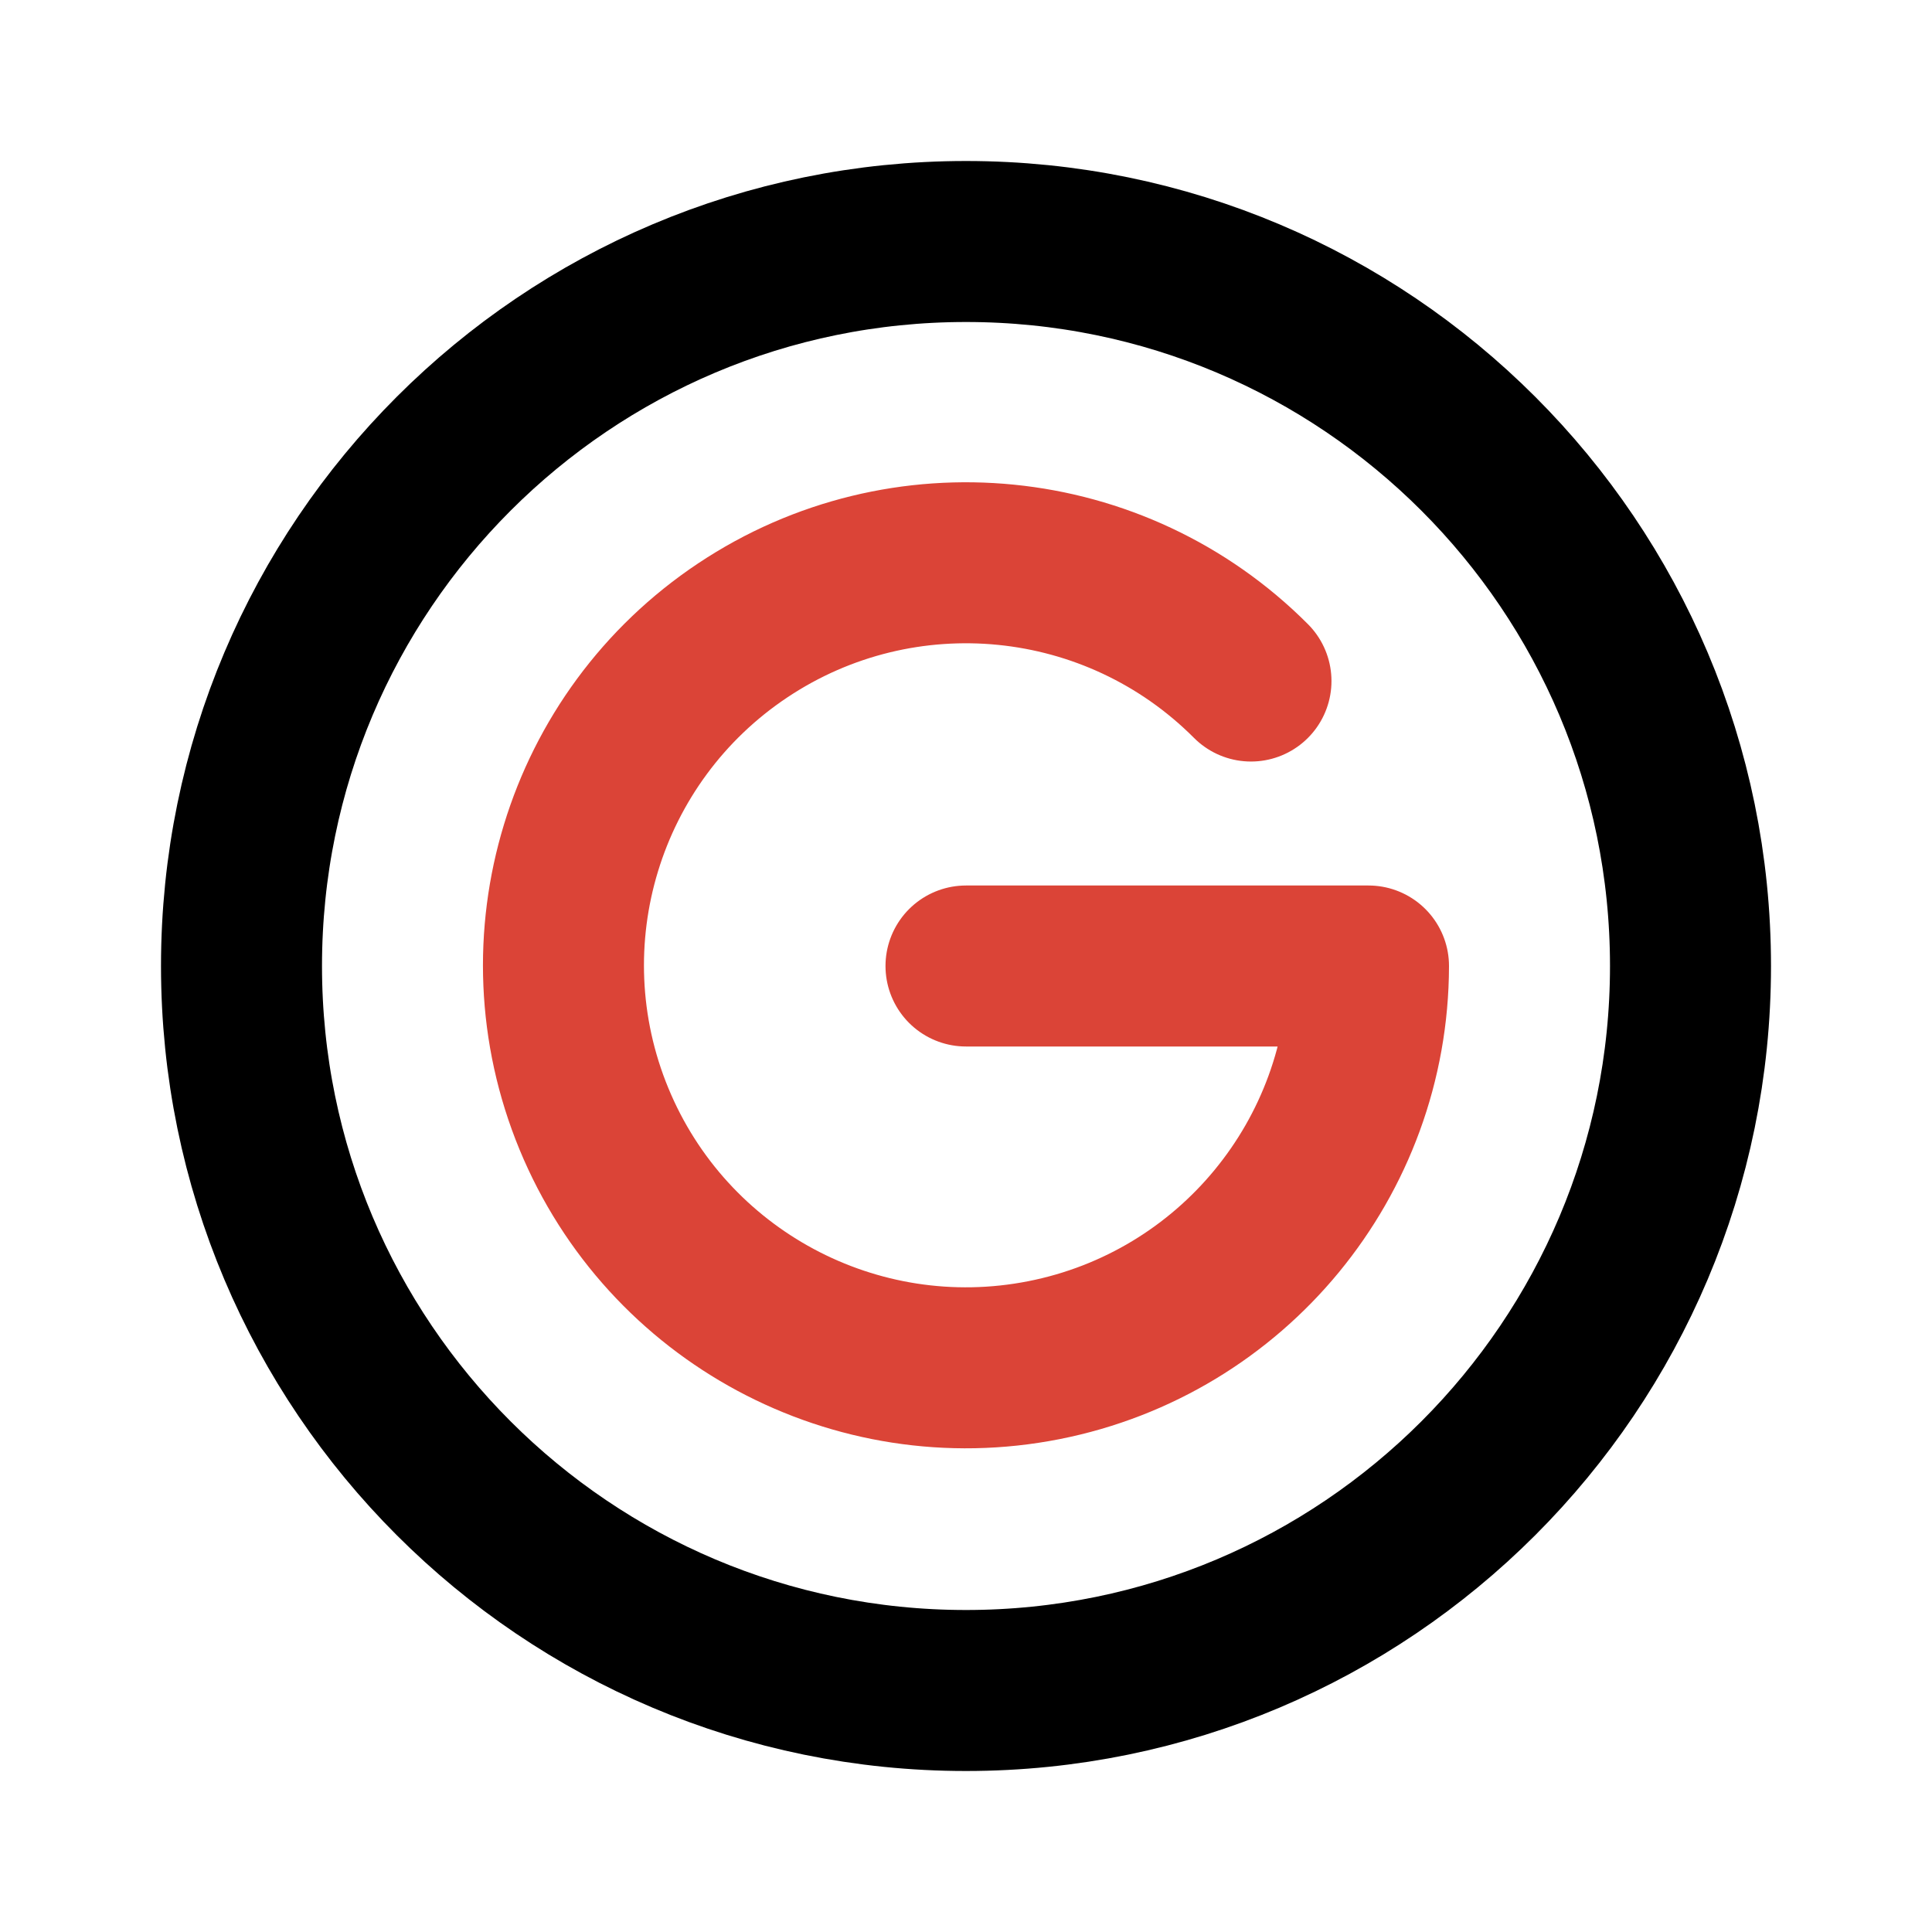
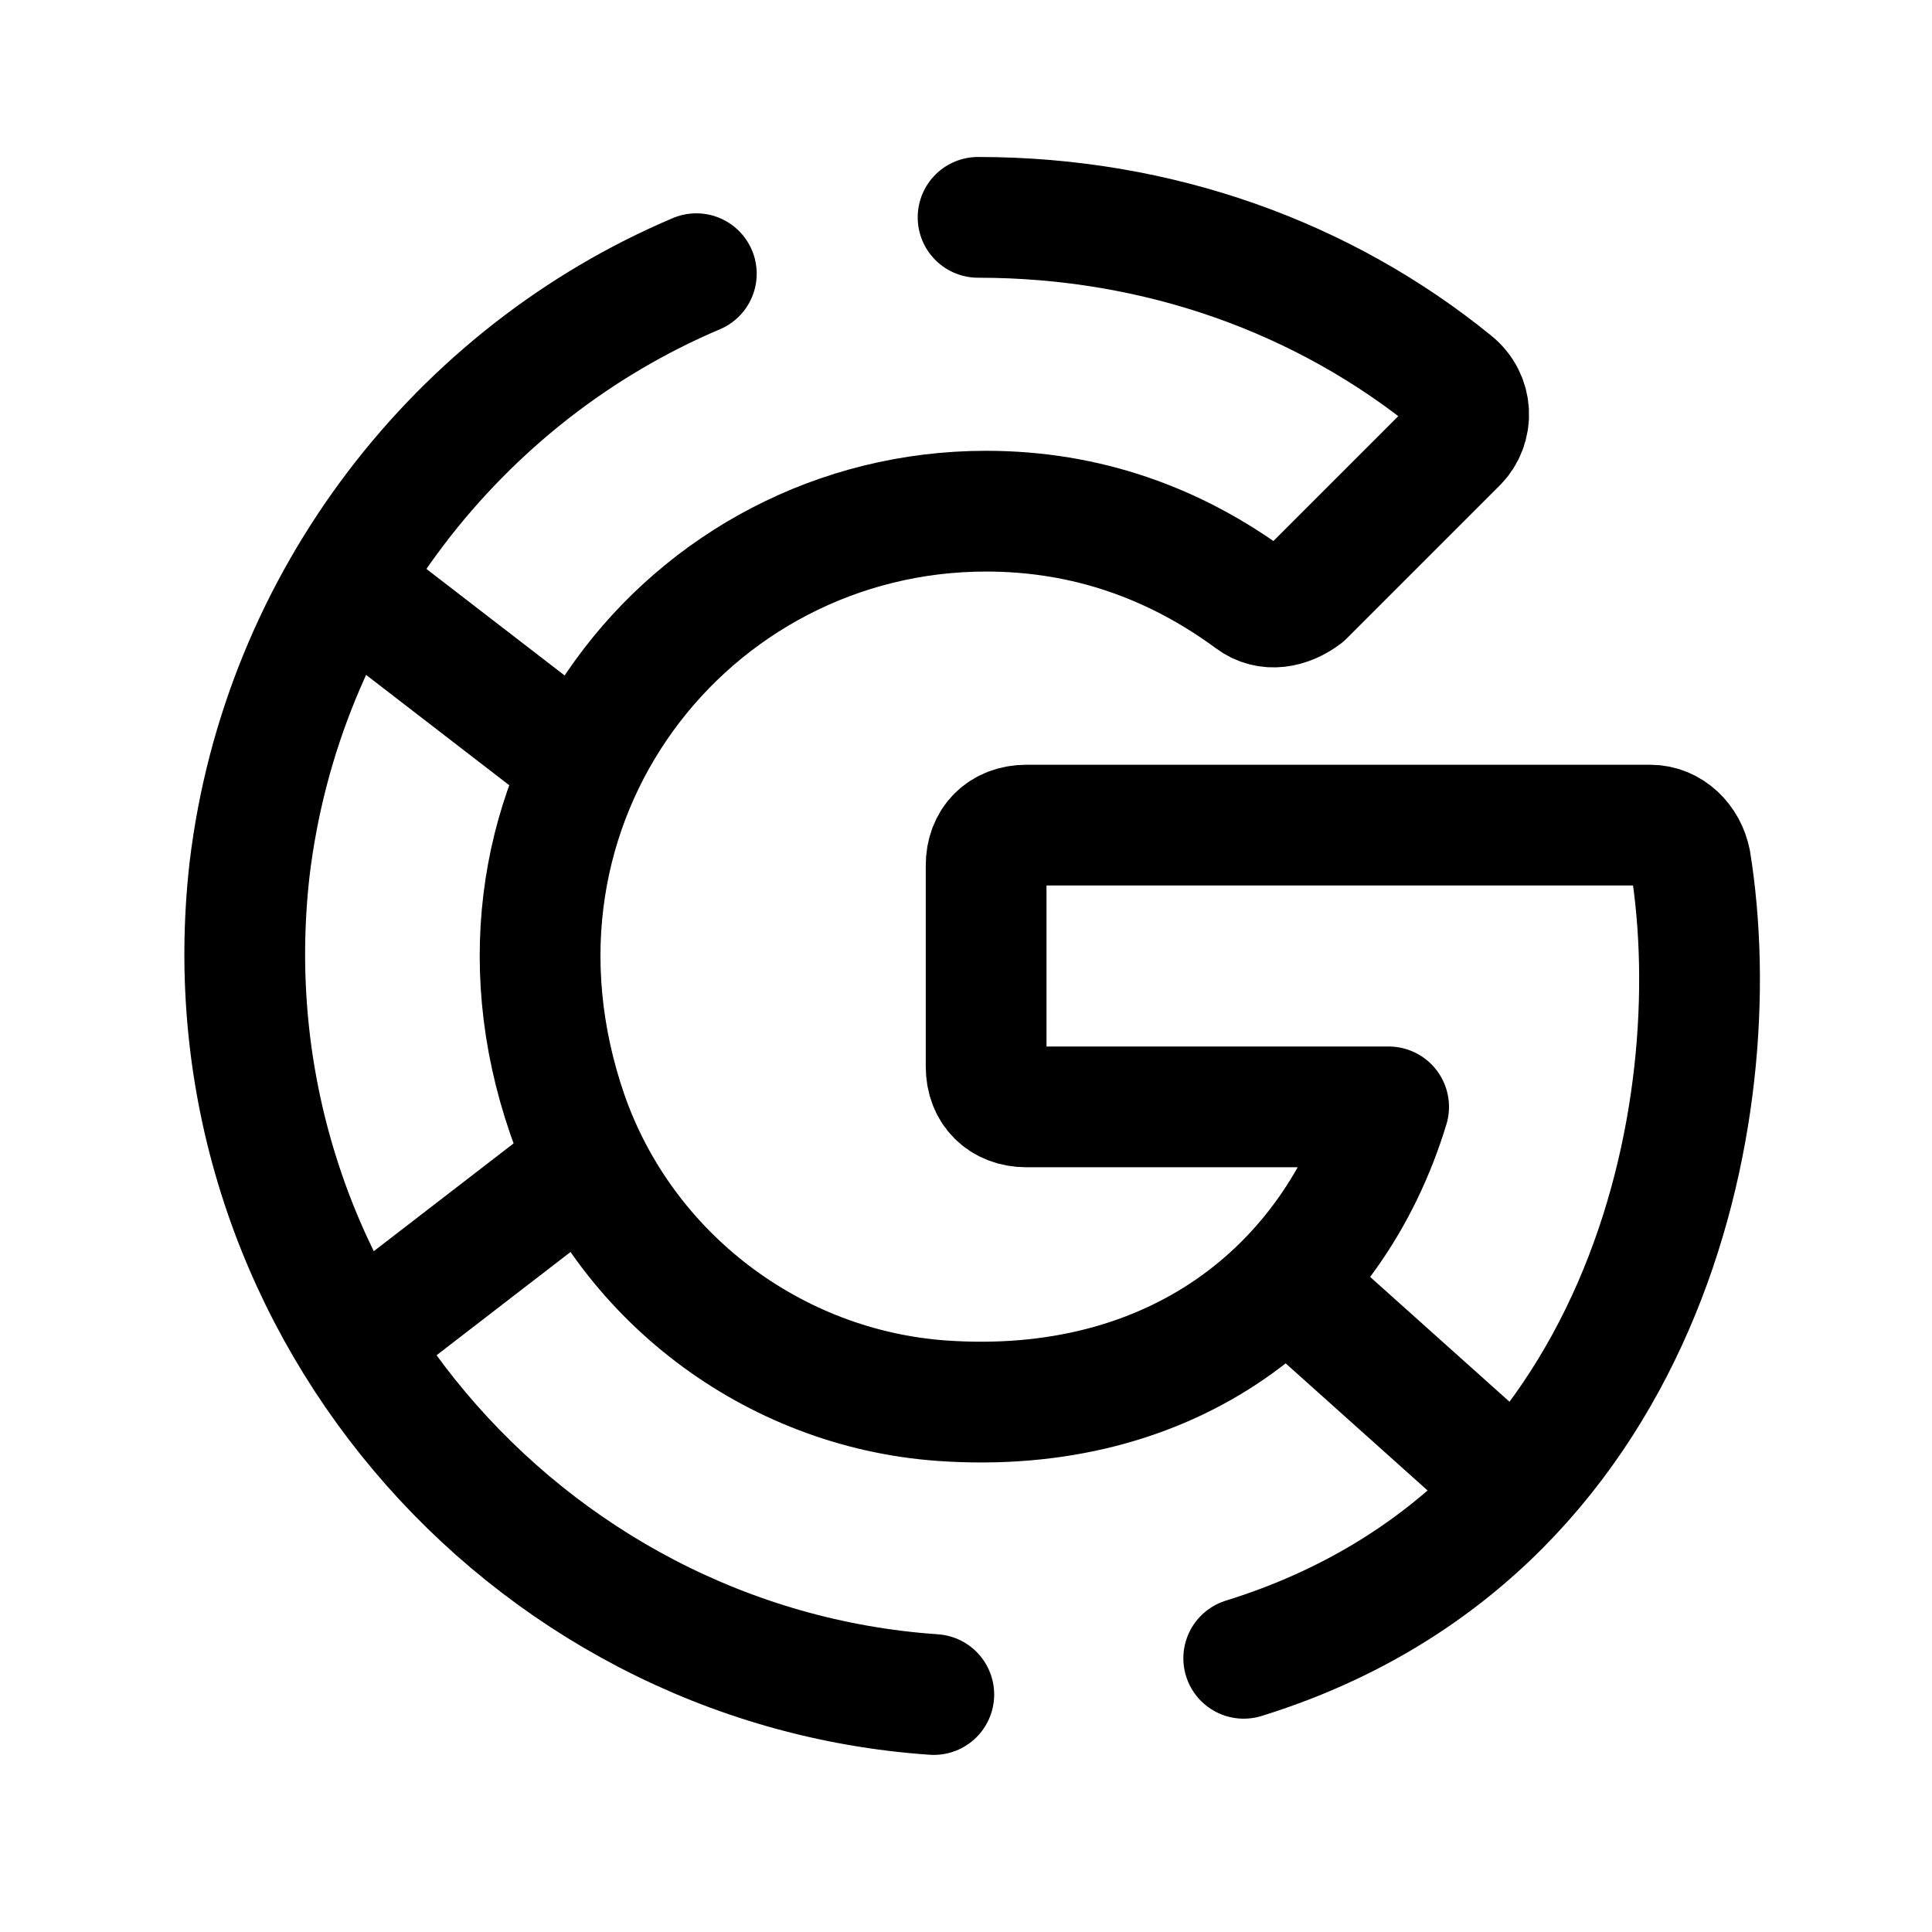
- <svg xmlns="http://www.w3.org/2000/svg" fill="#000000" width="800px" height="800px" viewBox="0 0 24 24" id="google-circle" data-name="Line Color" class="icon line-color">
-   <g id="SVGRepo_bgCarrier" stroke-width="0" />
-   <g id="SVGRepo_tracerCarrier" stroke-linecap="round" stroke-linejoin="round" />
-   <g id="SVGRepo_iconCarrier">
-     <path id="secondary" d="M12,12h5a5,5,0,1,1-1.46-3.54" style="fill: none; stroke: #DB4437; stroke-linecap: round; stroke-linejoin: round; stroke-width: 2;" />
-     <circle id="primary" cx="12" cy="12" r="9" style="fill: none; stroke: #000000; stroke-linecap: round; stroke-linejoin: round; stroke-width: 2;" />
-   </g>
+ <svg xmlns="http://www.w3.org/2000/svg" viewBox="0 0 48 48" width="48px" height="48px">
+   <line x1="13.8" x2="9" y1="18.5" y2="14.8" fill="none" stroke="#000" stroke-linecap="round" stroke-linejoin="round" stroke-width="3" />
+   <line x1="9" x2="13.8" y1="33.2" y2="29.5" fill="none" stroke="#000" stroke-linecap="round" stroke-linejoin="round" stroke-width="3" />
+   <line x1="36.9" x2="32.1" y1="36.3" y2="32" fill="none" stroke="#000" stroke-linecap="round" stroke-linejoin="round" stroke-width="3" />
+   <path fill="none" stroke="#000" stroke-linecap="round" stroke-linejoin="round" stroke-width="3" d="M30.9,41.2c10-3.1,12.1-13.6,11.1-19.8c-0.1-0.5-0.5-0.9-1-0.9l-15.5,0c-0.6,0-1,0.4-1,1v5c0,0.6,0.4,1,1,1h9 c-1.4,4.6-5.4,7.7-11.1,7.3c-4.2-0.3-7.9-3.1-9.3-7.1c-2.7-7.8,3-15,10.4-15c2.5,0,4.7,0.8,6.6,2.2c0.4,0.3,0.9,0.2,1.3-0.1l3.8-3.8 c0.4-0.4,0.4-1.1-0.1-1.5c-3.2-2.6-7.3-4.1-11.8-4.1" />
+   <path fill="none" stroke="#000" stroke-linecap="round" stroke-linejoin="round" stroke-width="3" d="M17.3,6.8C11.4,9.3,7,14.9,6.2,21.6C5,32.2,13,41.4,23.2,42.1" />
</svg>
